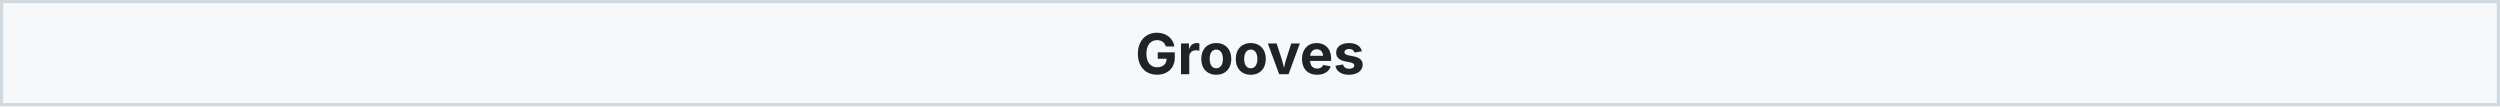
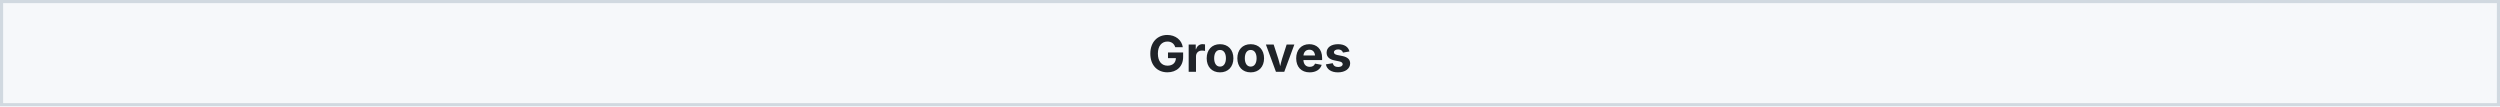
<svg xmlns="http://www.w3.org/2000/svg" width="800" height="34" viewBox="0 0 800 34" role="img" aria-labelledby="title">
  <rect width="100%" height="100%" fill="#f6f8fa" />
-   <text x="50%" y="50%" text-anchor="middle" dominant-baseline="middle" font-family="-apple-system, BlinkMacSystemFont, 'Segoe UI', sans-serif" font-size="18" font-weight="700" fill="#1f2328">
+   <text x="50%" y="50%" text-anchor="middle" dominant-baseline="middle" font-family="-apple-system, BlinkMacSystemFont, 'Segoe UI', sans-serif" font-size="16" font-weight="700" fill="#1f2328">
    Grooves
  </text>
  <rect x="0.5" y="0.5" width="799" height="33" fill="none" stroke="#d1d9e0" stroke-width="1" vector-effect="non-scaling-stroke" />
</svg>
